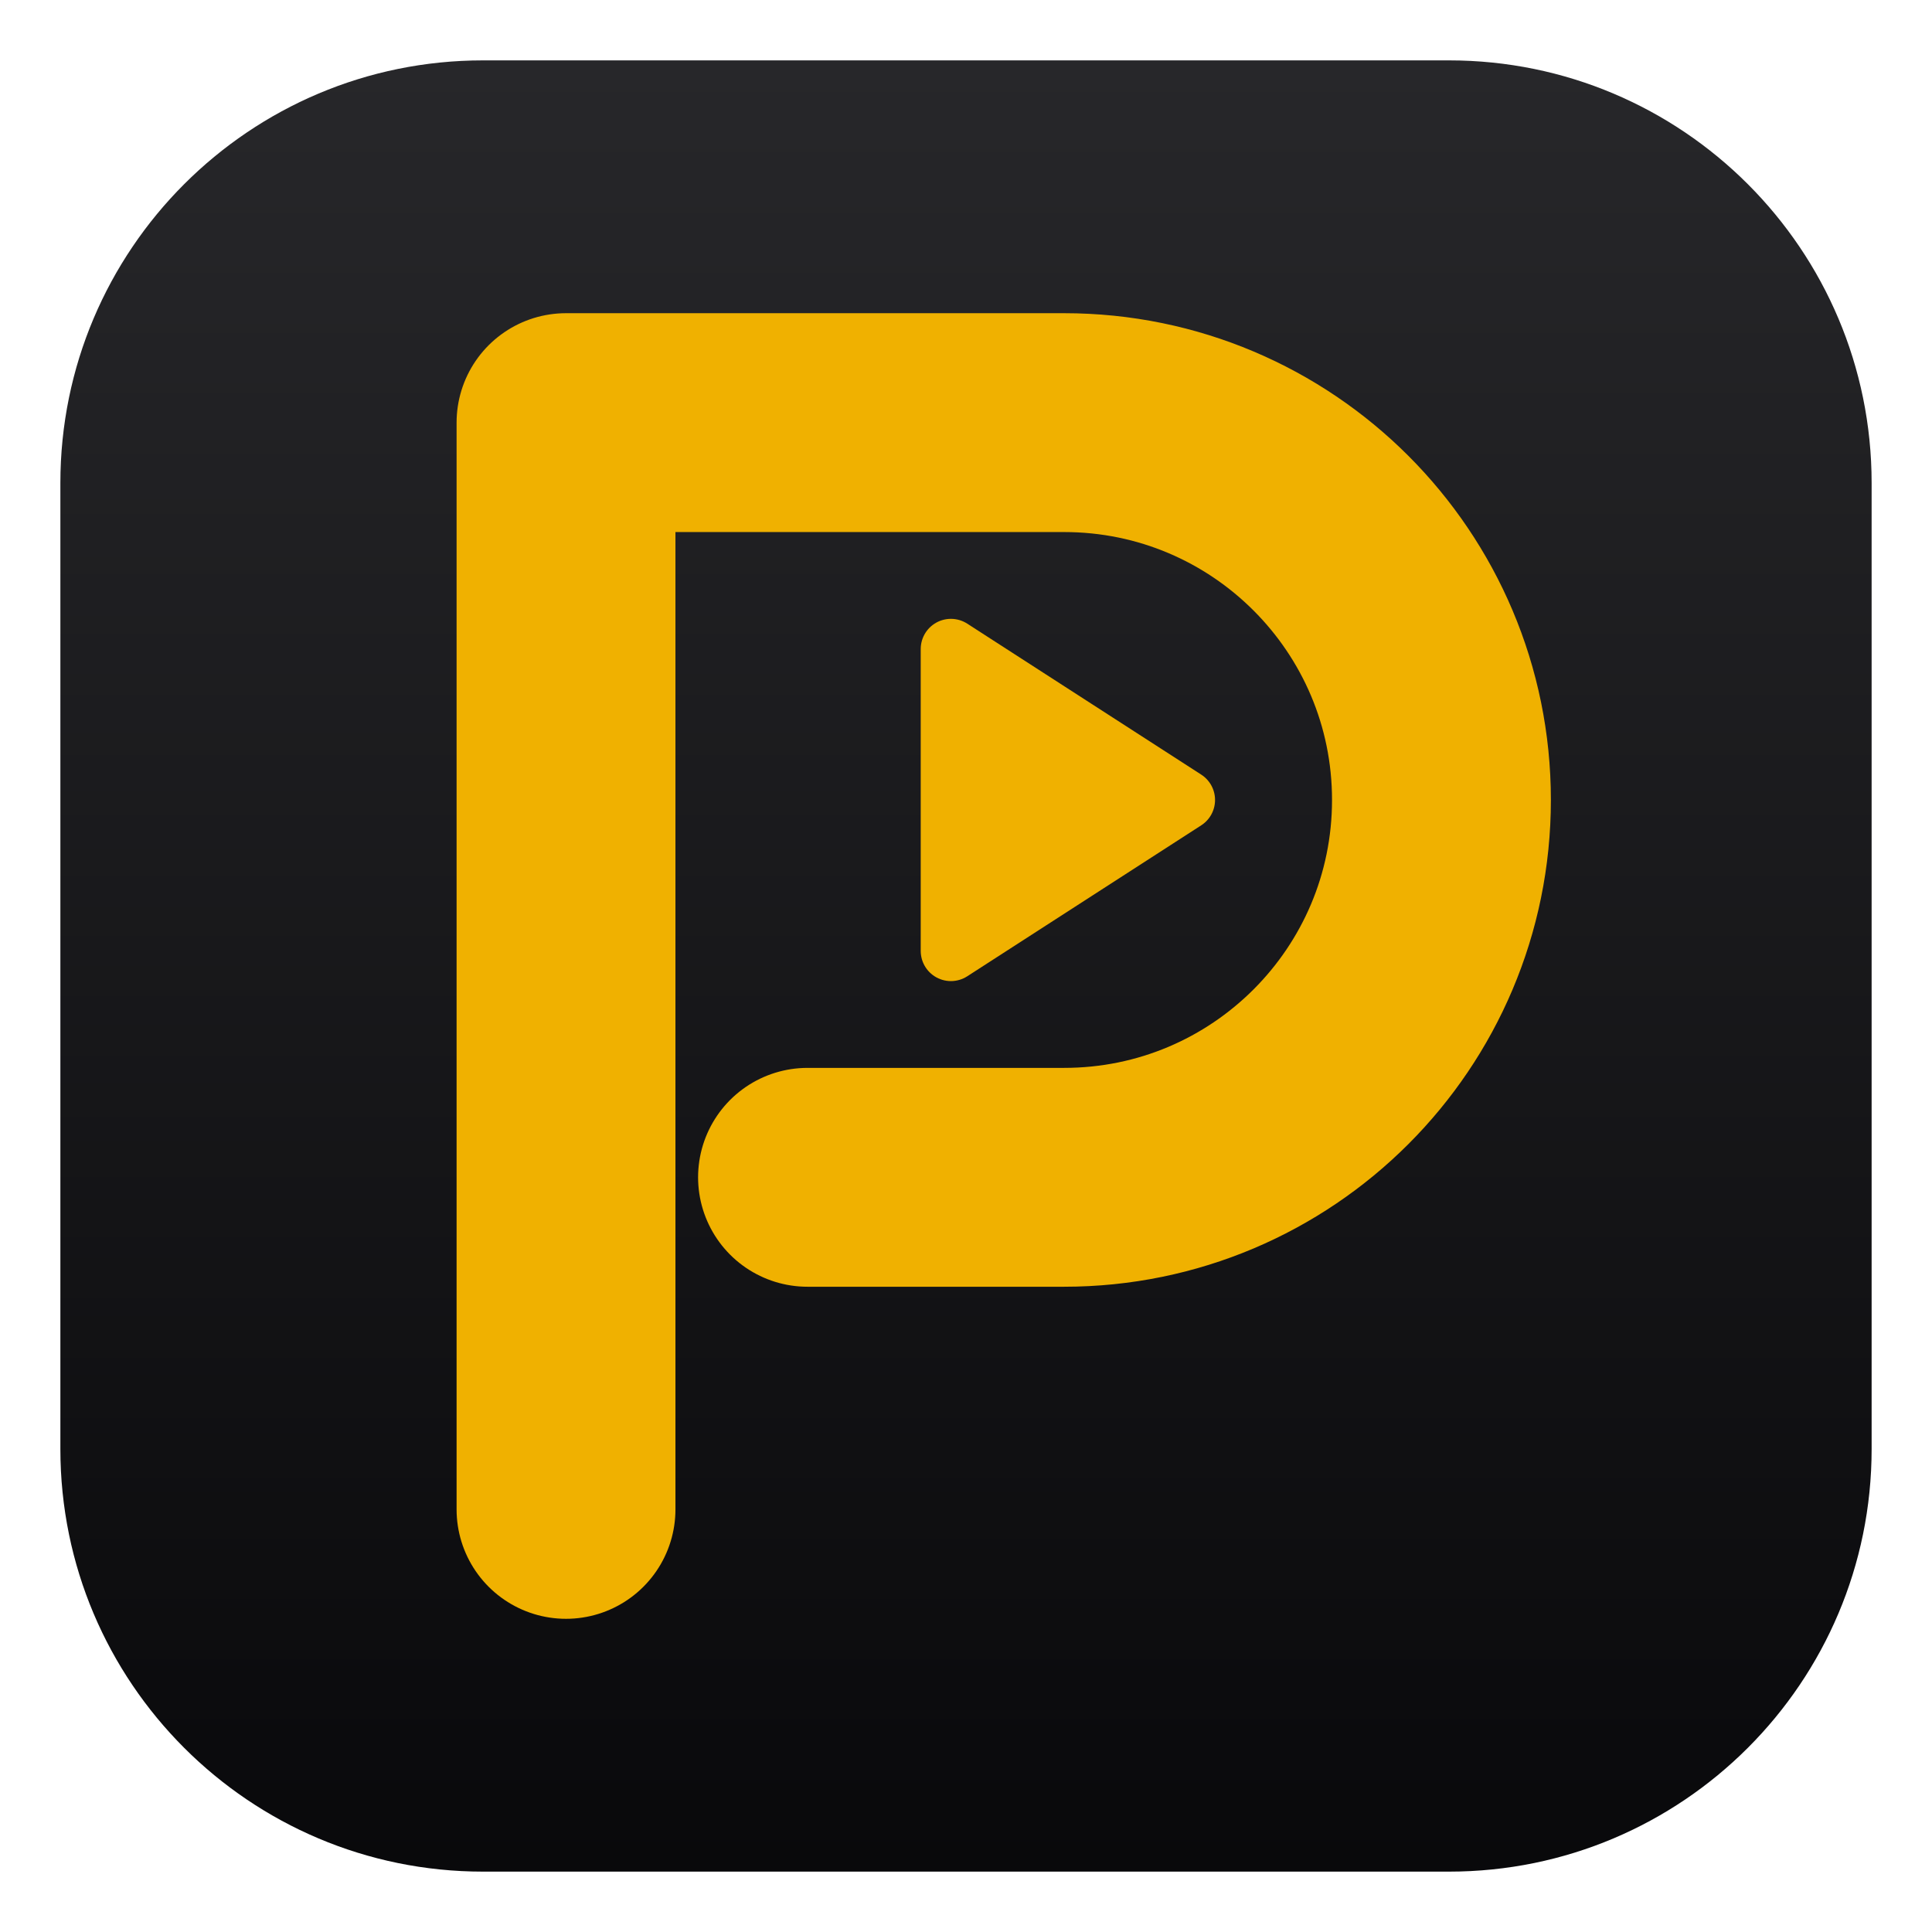
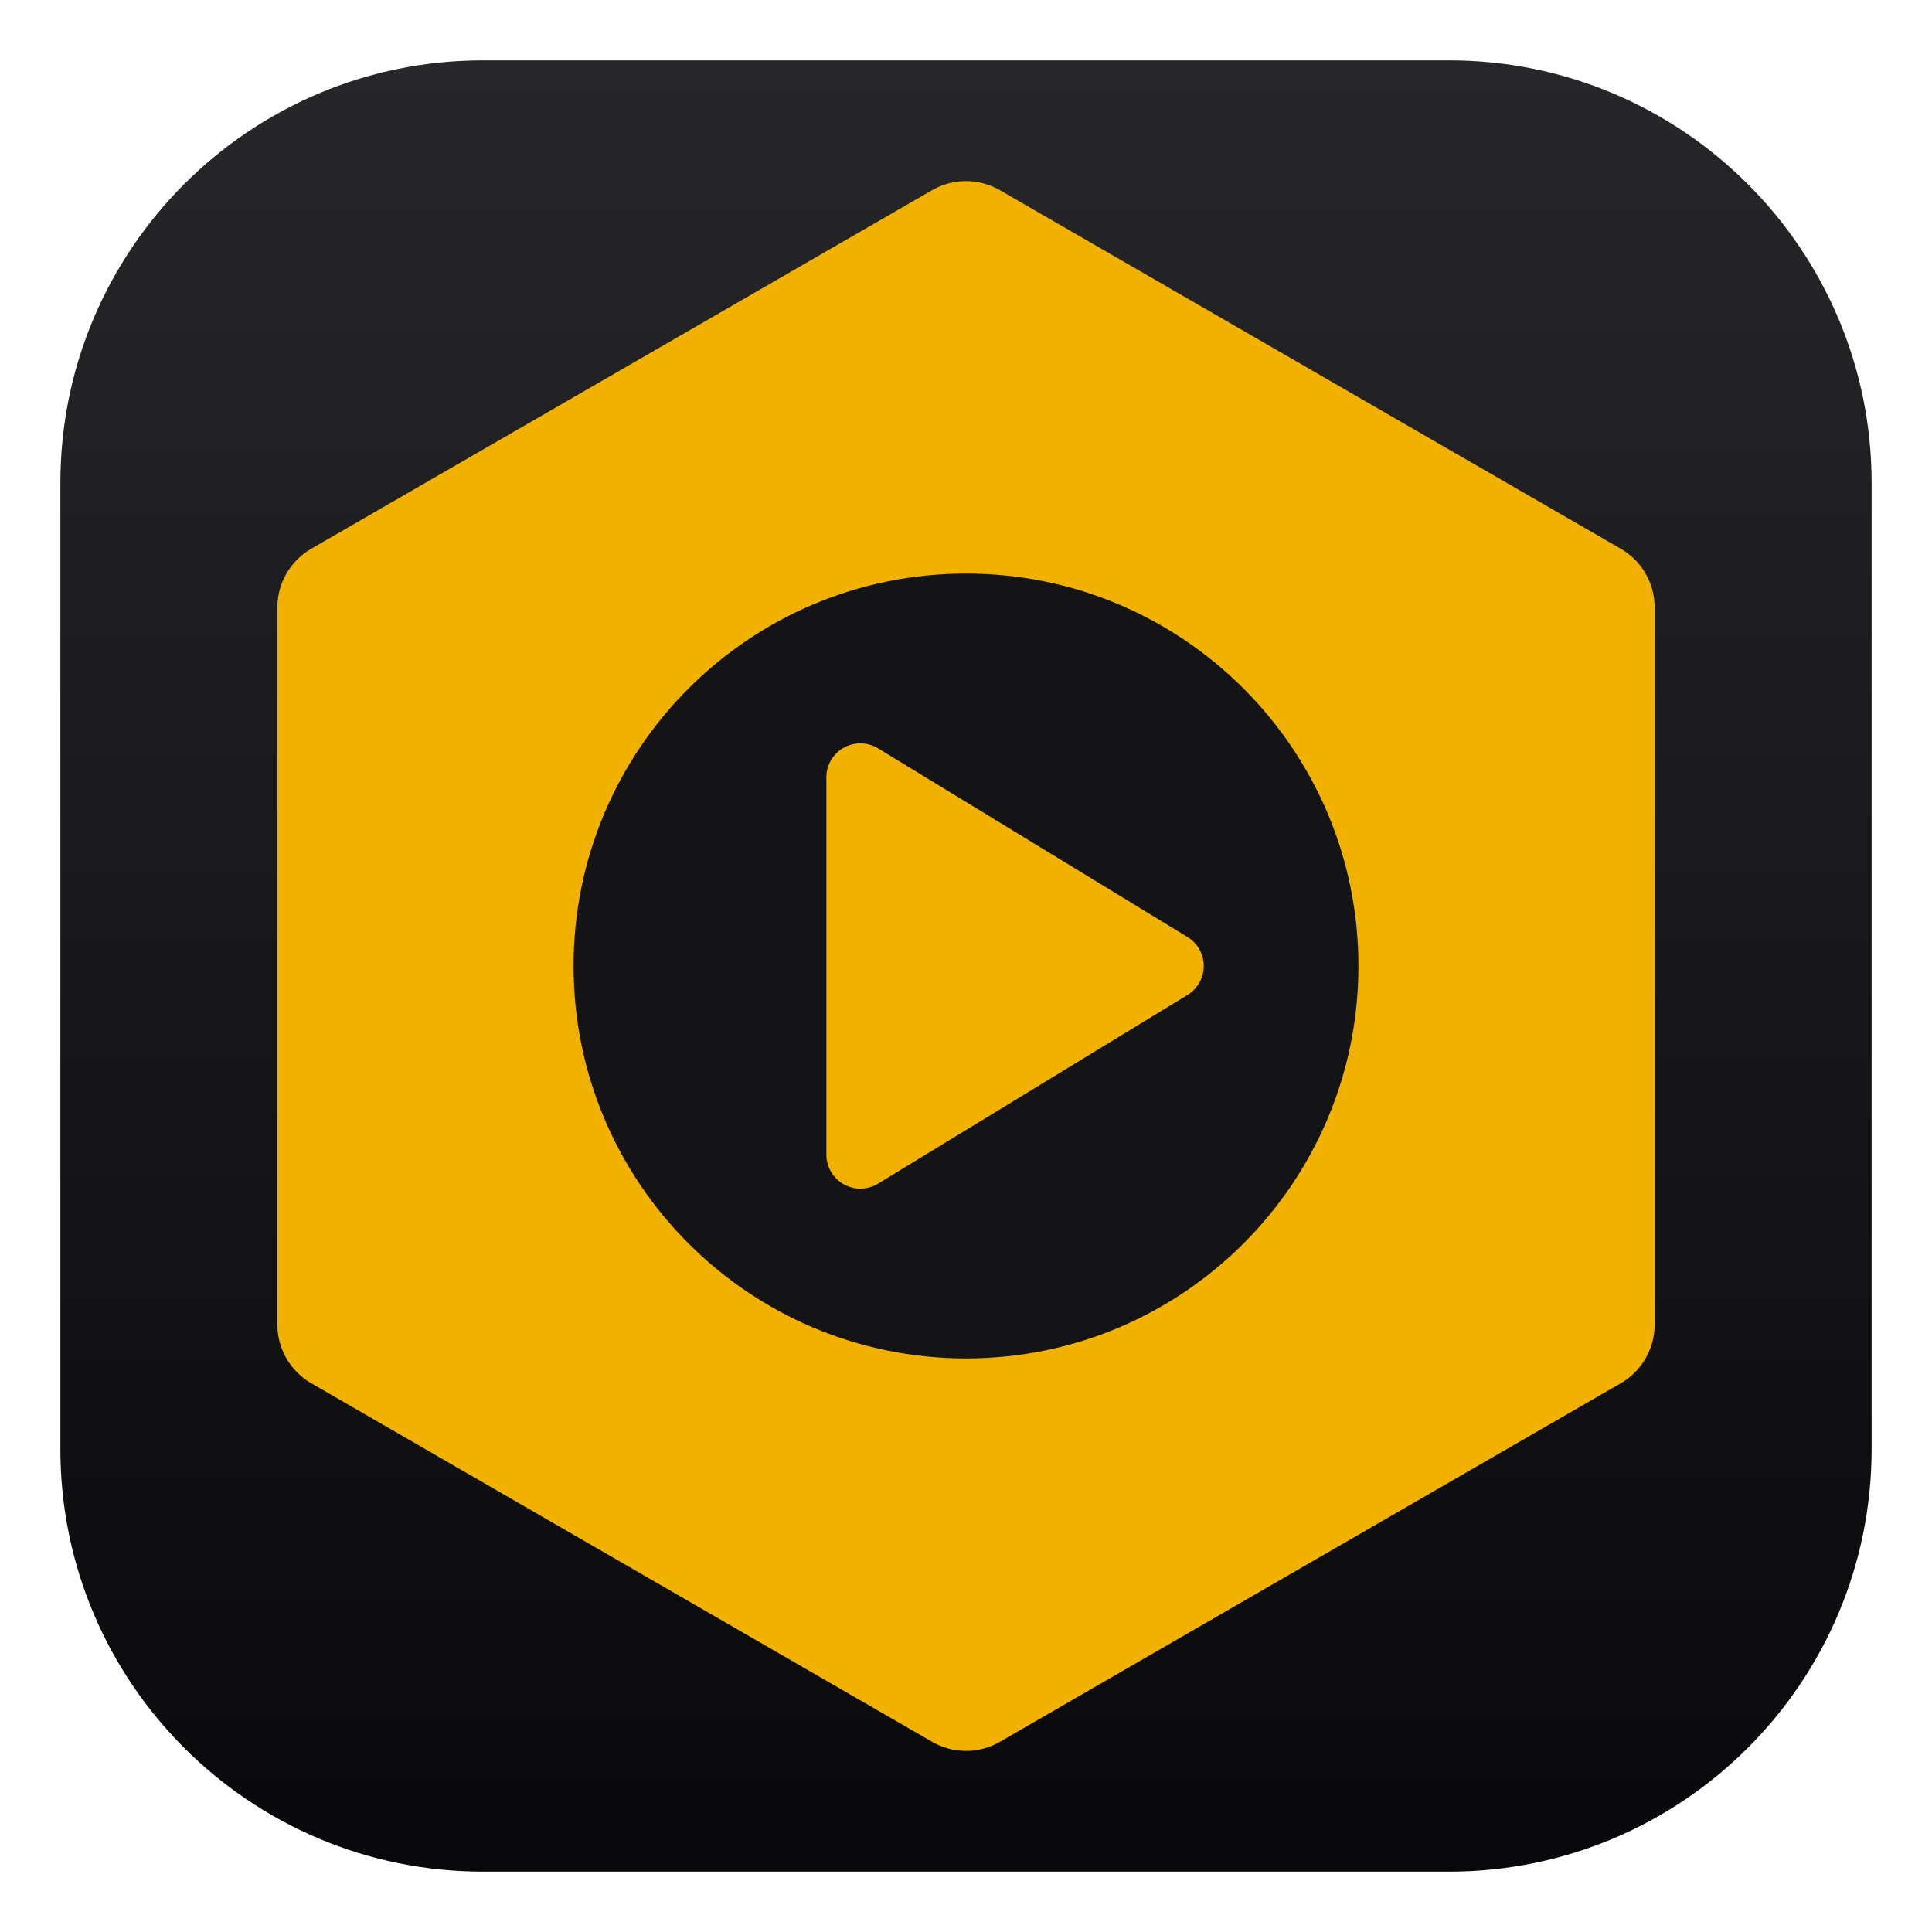
<svg xmlns="http://www.w3.org/2000/svg" viewBox="0 0 512 512">
  <defs>
    <linearGradient id="g" x1="0" y1="0" x2="0" y2="1">
      <stop offset="0" stop-color="#27272a" />
      <stop offset="1" stop-color="#09090b" />
    </linearGradient>
  </defs>
  <rect x="16" y="16" width="480" height="480" rx="112" fill="url(#g)" />
-   <path d="M150 400 V112 H282 A100 100 0 0 1 282 312 H214" fill="none" stroke="#f0b100" stroke-width="58" stroke-linecap="round" stroke-linejoin="round" />
-   <path d="M252 172 L252 252 L314 212 Z" fill="#f0b100" stroke="#f0b100" stroke-width="16" stroke-linejoin="round" />
+   <polygon points="420.5,351.0 256.0,446.0 91.5,351.0 91.5,161.0 256.0,66.0 420.5,161.0" fill="#f0b100" stroke="#f0b100" stroke-width="36" stroke-linejoin="round" />
+   <circle cx="256" cy="256" r="104" fill="#141416" />
+   <path d="M228 206 L228 306 L310 256.0 Z" fill="#f0b100" stroke="#f0b100" stroke-width="18" stroke-linejoin="round" />
</svg>
